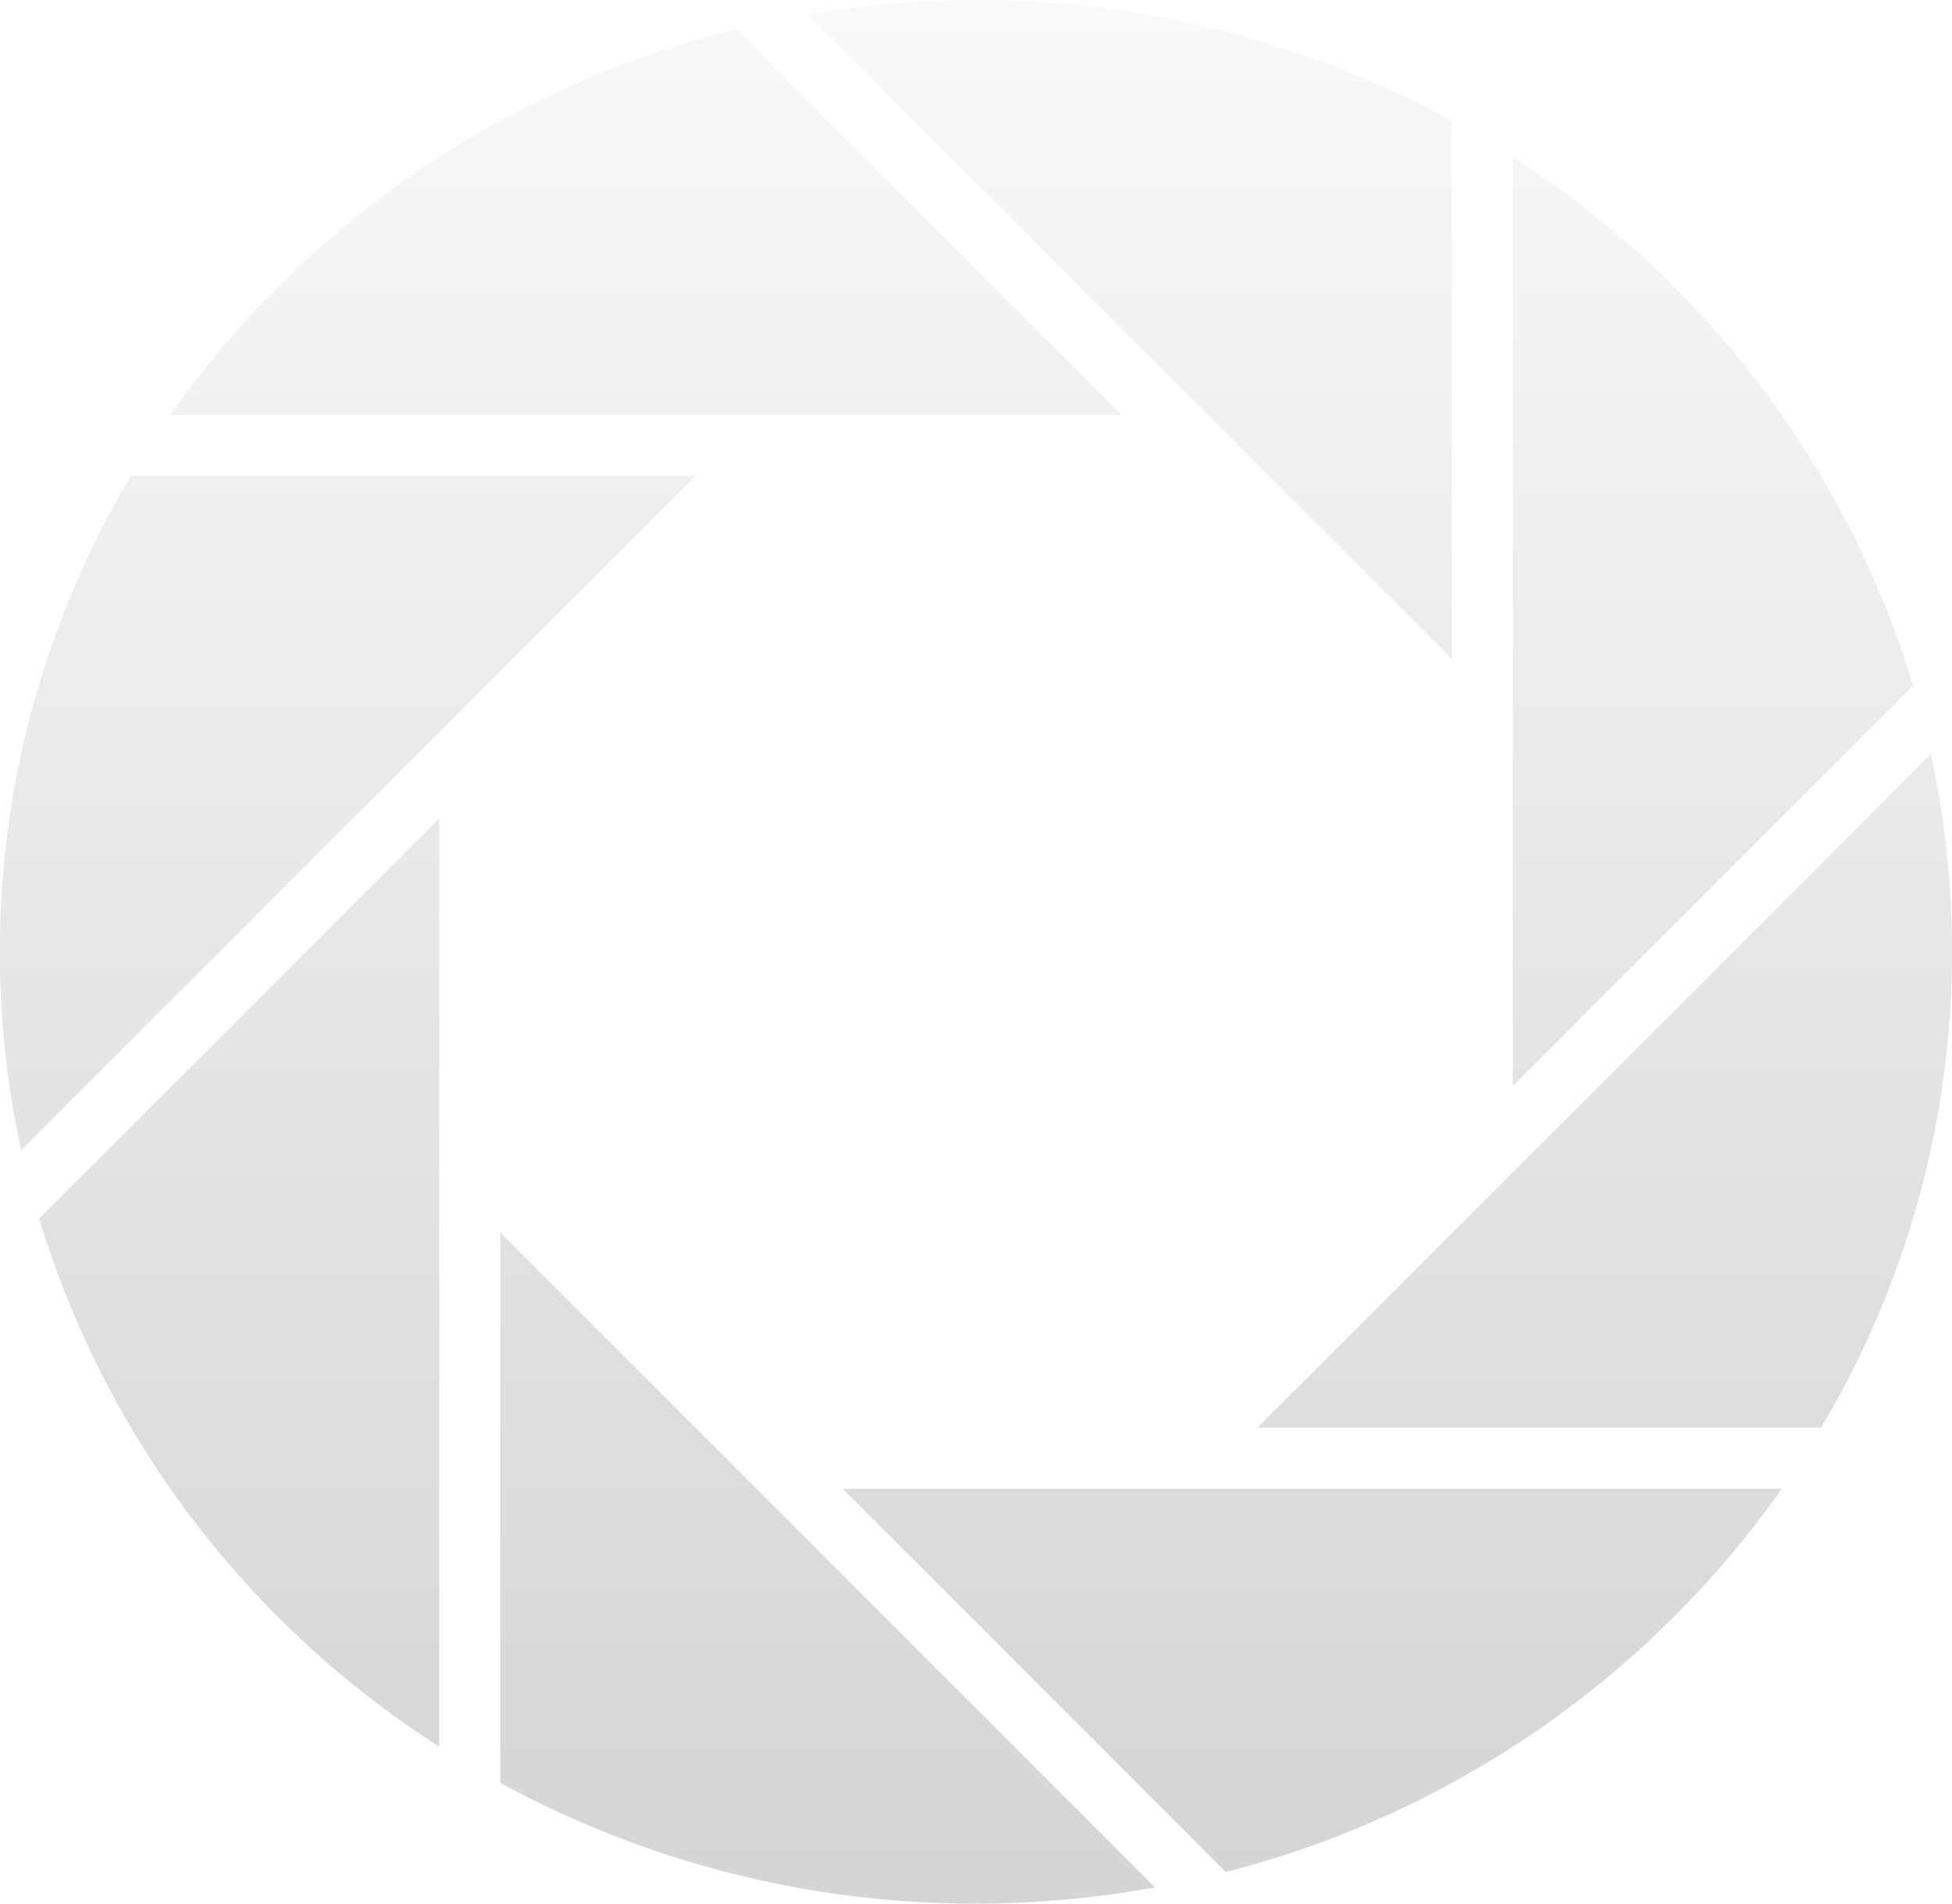
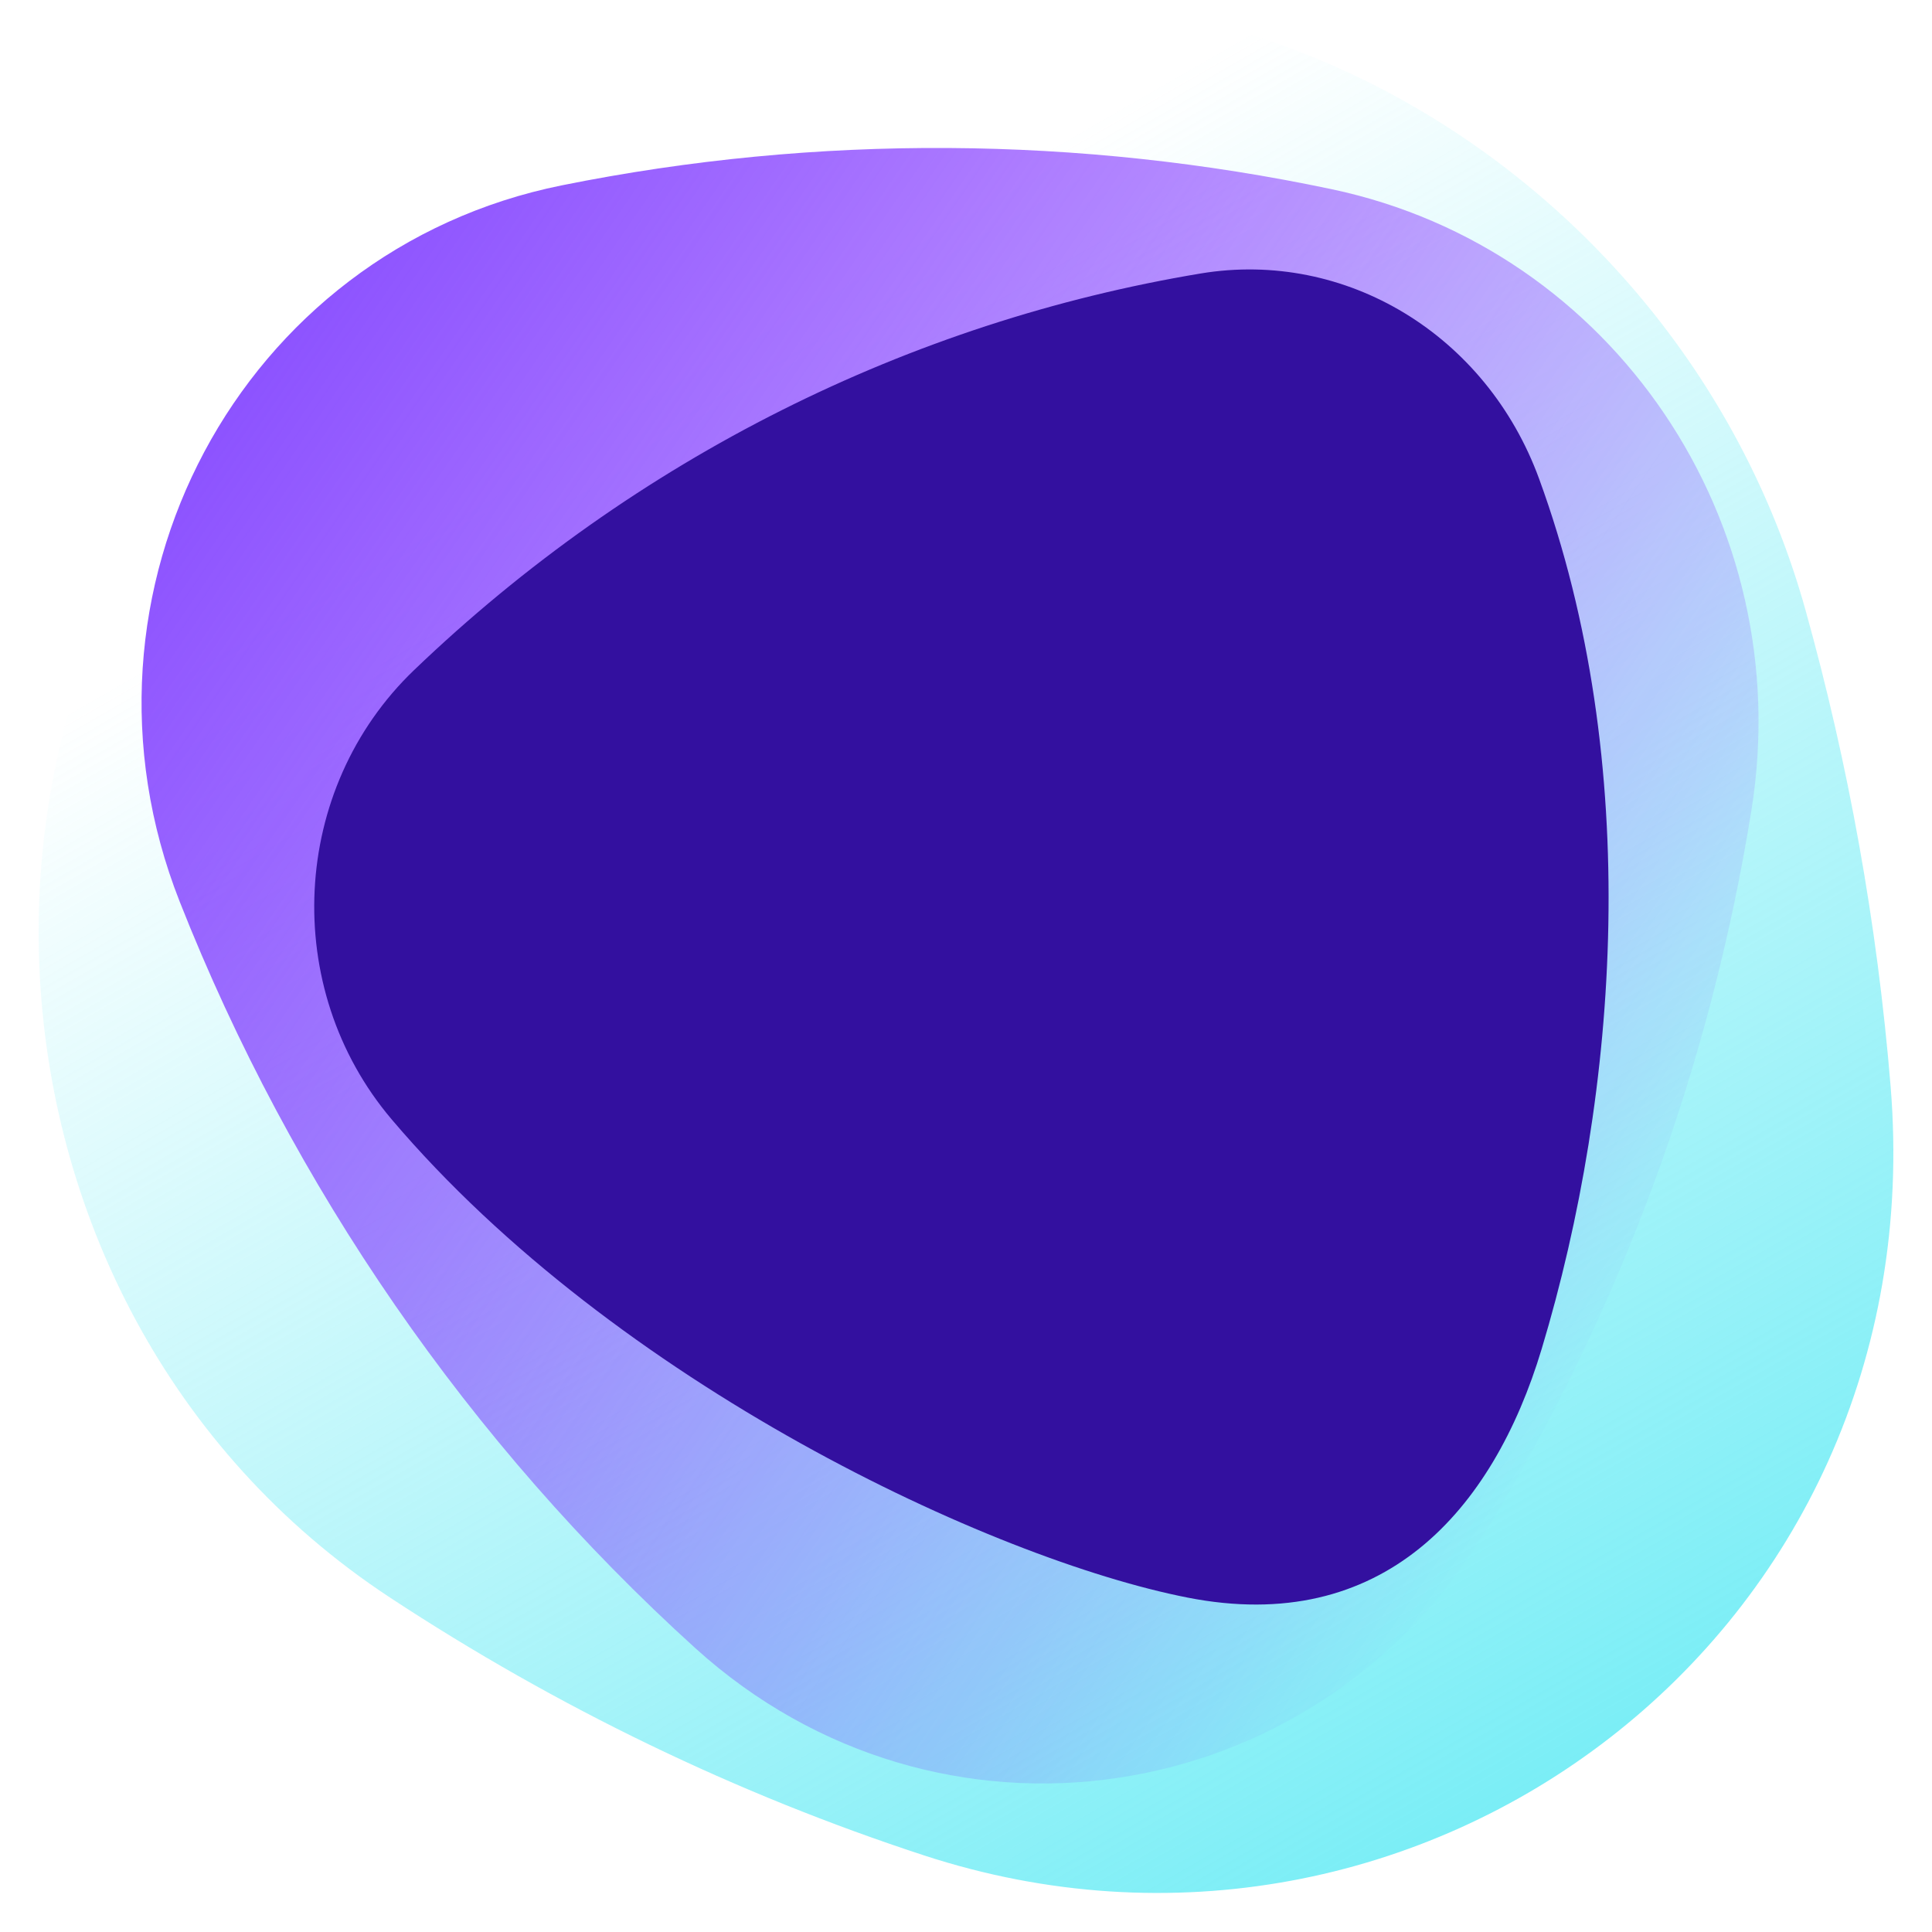
- <svg xmlns="http://www.w3.org/2000/svg" width="160px" height="156px" viewBox="0 0 160 156" version="1.1">
+ <svg xmlns="http://www.w3.org/2000/svg" width="100" height="100" viewBox="0 0 100 100" fill="none">
+   <path d="M97.857 56.22C100.192 84.666 73.474 104.42 47.83 96.036C38.137 92.867 28.832 88.374 20.19 82.692C-2.857 67.539 -4.277 32.841 17.494 16.063C24.01 11.042 30.986 6.781 38.292 3.331C59.841 -6.845 86.698 7.352 93.452 31.575C95.687 39.59 97.17 47.848 97.857 56.22Z" fill="url(#paint0_linear_28732_146)" />
+   <path d="M76.878 79.299C67.986 93.842 48.567 96.701 35.991 85.309C24.309 74.728 15.126 61.432 9.302 46.671C2.981 30.651 12.43 12.948 29.085 9.592C42.33 6.924 55.887 7.043 68.918 9.791C83.491 12.865 93.053 27.011 90.653 41.943C88.538 55.096 83.897 67.82 76.878 79.299Z" fill="url(#paint1_linear_28732_146)" />
+   <path d="M79.797 69.82C77.276 78.198 71.568 84.679 61.458 82.689C51.349 80.698 31.889 71.626 20.277 57.944C14.504 51.142 15.023 40.827 21.431 34.685C32.912 23.679 47.142 16.651 62.143 14.156C69.653 12.908 76.94 17.327 79.665 24.785C85.046 39.506 83.794 56.542 79.797 69.82Z" fill="#33109F" />
  <defs>
-     <linearGradient x1="50%" y1="0%" x2="50%" y2="104.172%" id="linearGradient-1">
-       <stop stop-color="#F9F9F9" offset="0%" />
-       <stop stop-color="#D3D3D3" offset="100%" />
+     <linearGradient id="paint0_linear_28732_146" x1="39.331" y1="16.201" x2="91.843" y2="107.538" gradientUnits="userSpaceOnUse">
+       <stop stop-color="#5DEAF4" stop-opacity="0" />
+       <stop offset="1" stop-color="#5DEAF4" />
+     </linearGradient>
+     <linearGradient id="paint1_linear_28732_146" x1="-30.786" y1="12.203" x2="105.18" y2="105.416" gradientUnits="userSpaceOnUse">
+       <stop offset="0.182" stop-color="#8146FF" />
+       <stop offset="0.772" stop-color="#7000FF" stop-opacity="0" />
    </linearGradient>
  </defs>
-   <g id="Widgets-&amp;-Quality-Gate-" stroke="none" stroke-width="1" fill="none" fill-rule="evenodd">
-     <g id="Artboard" transform="translate(-287, -153)" fill="url(#linearGradient-1)" fill-rule="nonzero">
-       <path d="M328,254 L381.67,307.67 C376.83,308.551 371.92,308.996 367,309 C353.375,309.024 339.964,305.619 328,299.1 L328,299.1 L328,254 Z M433.05,275 C422.075,290.553 405.92,301.688 387.48,306.41 L387.48,306.41 L356.07,275 Z M323,220.07 L323,296.13 C307.261,286.077 295.631,270.731 290.21,252.86 L290.21,252.86 L323,220.07 Z M445.27,214.81 C449.365,233.683 446.149,253.406 436.27,270 L436.27,270 L390.07,270 Z M344,192 L323,213 L288.73,247.25 C284.618,228.358 287.835,208.61 297.73,192 L297.73,192 L344,192 Z M411,165.87 C426.756,175.931 438.394,191.297 443.81,209.19 L443.81,209.19 L411,242 Z M367,153 C380.625,152.976 394.036,156.381 406,162.9 L406,162.9 L406,207 L353.18,154.18 C357.745,153.399 362.368,153.004 367,153 Z M347.32,155.39 L378.93,187 L300.95,187 C312.09,171.217 328.558,159.991 347.32,155.39 L347.32,155.39 Z" id="Combined-Shape" />
-     </g>
-   </g>
</svg>
